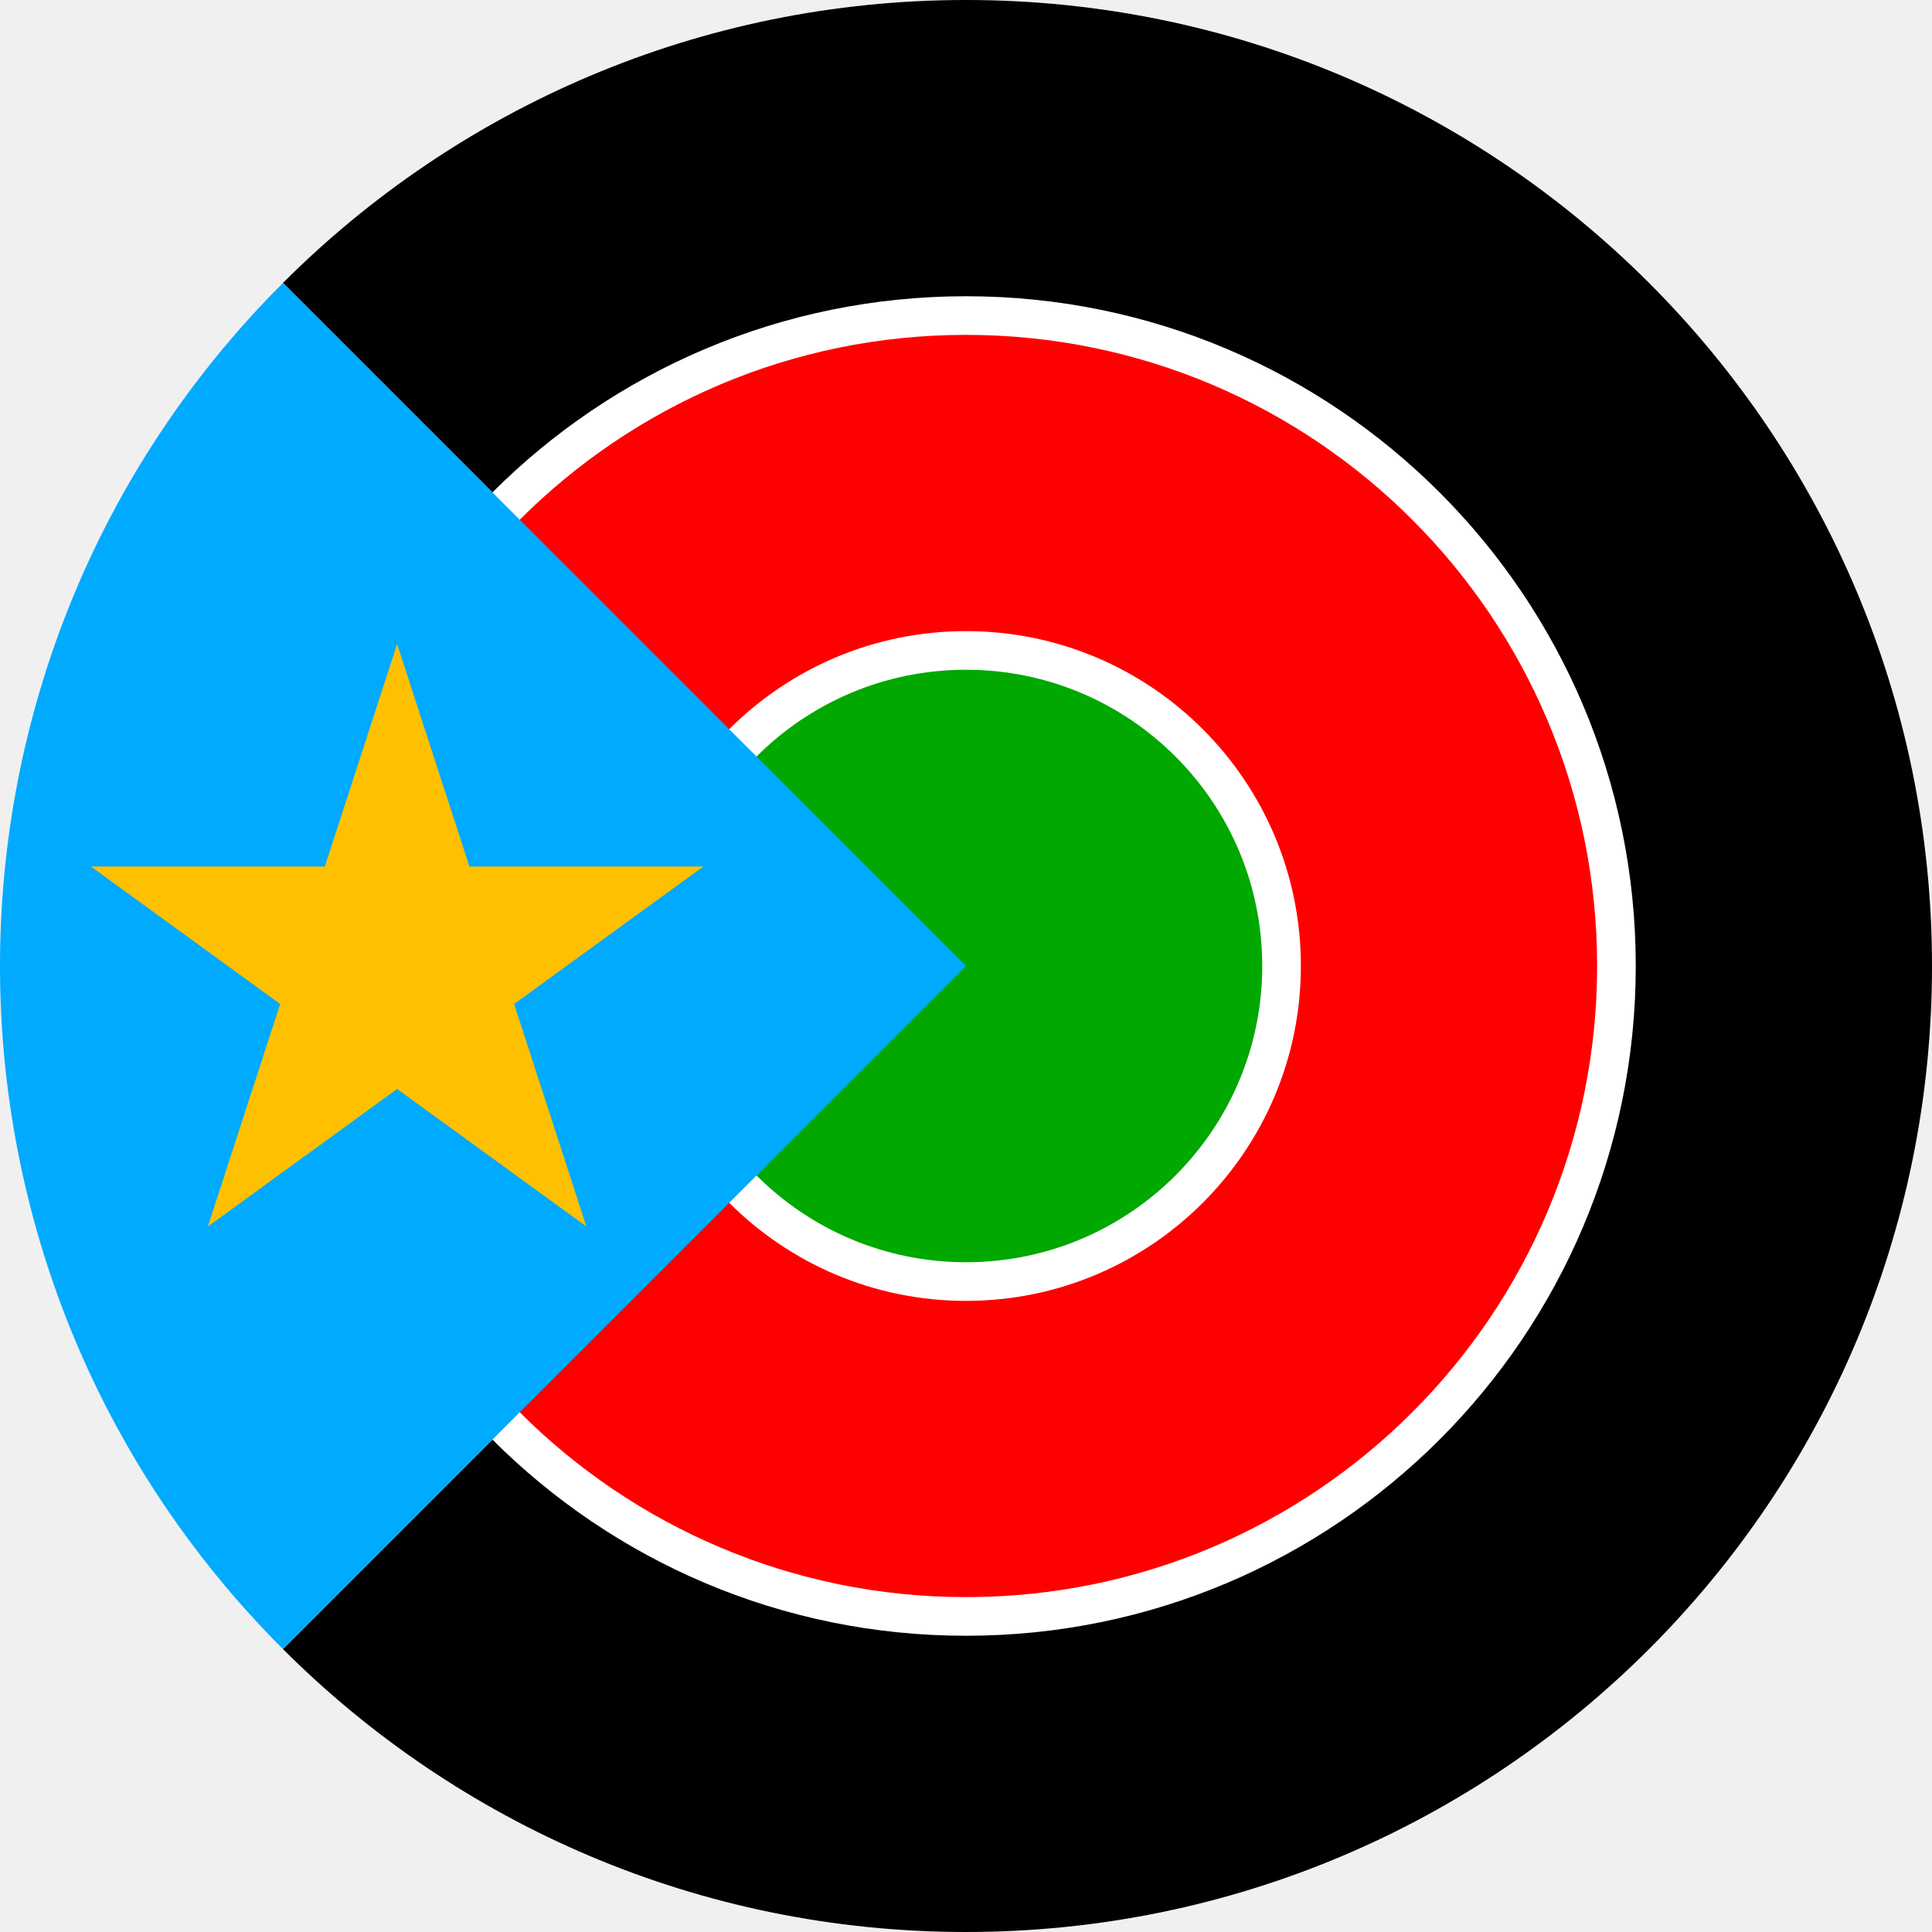
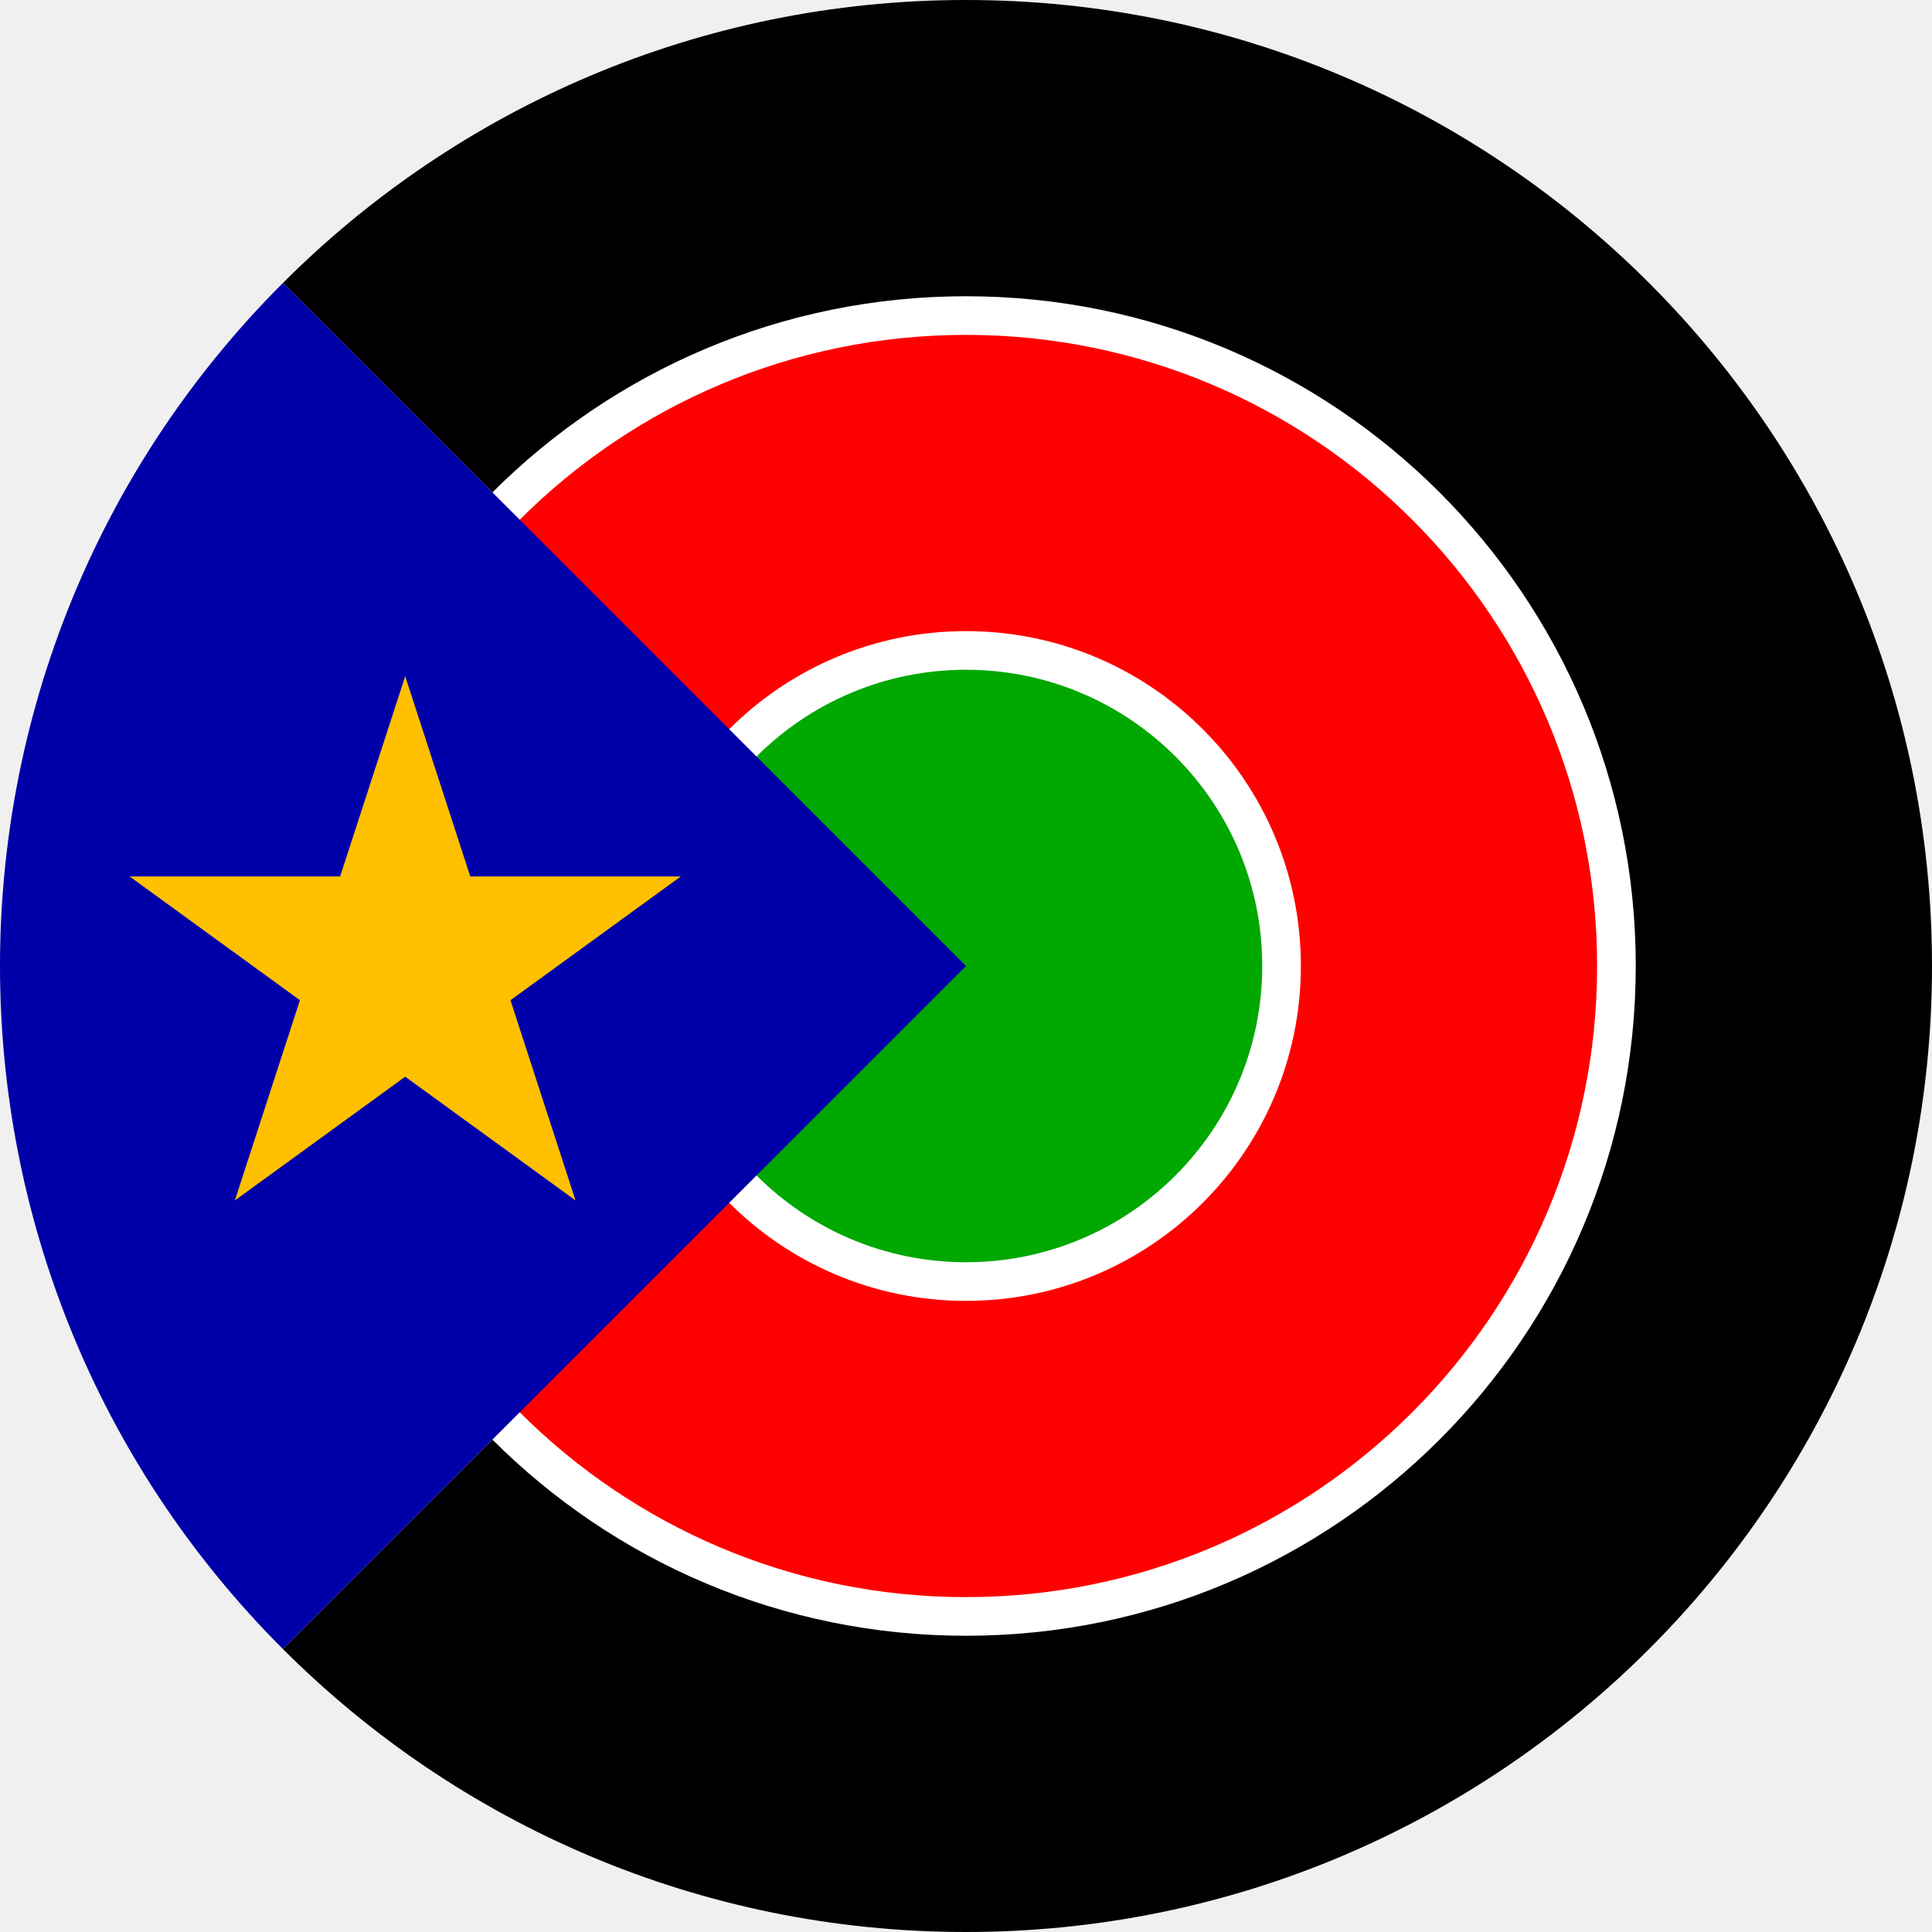
<svg xmlns="http://www.w3.org/2000/svg" width="1800" height="1800" viewBox="0 0 476.25 476.25" version="1.1" id="svg8">
  <defs id="defs2" />
  <g id="layer1" transform="translate(-444.878,-608.8304)">
    <path id="circle7" style="fill:#000000;stroke-width:13.024;stroke-linecap:round;stroke-linejoin:round;stroke-miterlimit:155;paint-order:stroke fill markers" d="M 683.003 608.83 C 617.247 608.83 557.715 635.483 514.623 678.575 L 683.003 846.955 L 514.623 1015.335 C 557.715 1058.427 617.247 1085.08 683.003 1085.08 C 814.516 1085.08 921.128 978.468 921.128 846.955 C 921.128 715.443 814.516 608.83 683.003 608.83 z " />
    <path id="path1" style="fill:#ffffff;fill-opacity:1;stroke-width:9.03;stroke-linecap:round;stroke-linejoin:round;stroke-miterlimit:155;paint-order:stroke fill markers" d="m 517.903,846.955 c 0,91.182 73.918,165.1 165.1,165.1 91.182,0 165.1,-73.918 165.1,-165.1 0,-91.182 -73.918,-165.1 -165.1,-165.1 -91.182,0 -165.1,73.918 -165.1,165.1 z" />
    <path id="circle8" style="fill:#ff0000;stroke-width:8.509;stroke-linecap:round;stroke-linejoin:round;stroke-miterlimit:155;paint-order:stroke fill markers" d="m 527.428,846.955 c 0,85.922 69.653,155.575 155.575,155.575 85.922,0 155.575,-69.653 155.575,-155.575 0,-85.922 -69.653,-155.575 -155.575,-155.575 -85.922,0 -155.575,69.653 -155.575,155.575 z" />
    <path id="path2" style="fill:#ffffff;fill-opacity:1;stroke-width:4.515;stroke-linecap:round;stroke-linejoin:round;stroke-miterlimit:155;paint-order:stroke fill markers" d="m 600.453,846.955 c 0,45.591 36.959,82.55 82.55,82.55 45.591,0 82.55,-36.959 82.55,-82.55 0,-45.591 -36.959,-82.55 -82.55,-82.55 -45.591,0 -82.55,36.959 -82.55,82.55 z" />
    <path id="circle9" style="fill:#00a800;stroke-width:3.994;stroke-linecap:round;stroke-linejoin:round;stroke-miterlimit:155;paint-order:stroke fill markers;fill-opacity:1" d="m 609.978,846.955 c 0,40.331 32.694,73.025 73.025,73.025 40.331,0 73.025,-32.694 73.025,-73.025 0,-40.331 -32.694,-73.025 -73.025,-73.025 -40.331,0 -73.025,32.694 -73.025,73.025 z" />
-     <path id="path3" style="fill:#00aaff;stroke-width:13.024;stroke-linecap:round;stroke-linejoin:round;stroke-miterlimit:155;paint-order:stroke fill markers;fill-opacity:1" d="m 514.623,678.576 c -92.994,92.994 -92.994,243.766 -2e-5,336.76 L 683.003,846.955 Z" />
-     <path style="display:inline;fill:#ffc000;fill-opacity:1;fill-rule:evenodd;stroke:none;stroke-width:45.827;stroke-linecap:square;stroke-linejoin:round;stroke-miterlimit:4;stroke-dasharray:none;stroke-dashoffset:0;stroke-opacity:1" d="m 496.118,911.171 46.655,-33.897 46.655,33.897 -17.821,-54.847 46.655,-33.897 h -57.669 l -17.821,-54.847 -17.821,54.847 h -57.669 l 46.655,33.897 z" id="path934" />
+     <path id="path3" style="fill:#0000a8;stroke-width:13.024;stroke-linecap:round;stroke-linejoin:round;stroke-miterlimit:155;paint-order:stroke fill markers;fill-opacity:1" d="m 514.623,678.576 c -92.994,92.994 -92.994,243.766 -2e-5,336.76 L 683.003,846.955 Z" />
+     <path style="display:inline;fill:#ffc000;fill-opacity:1;fill-rule:evenodd;stroke:none;stroke-width:41.244;stroke-linecap:square;stroke-linejoin:round;stroke-miterlimit:4;stroke-dasharray:none;stroke-dashoffset:0;stroke-opacity:1" d="m 502.773,904.75 41.99,-30.507 41.99,30.507 -16.039,-49.362 41.99,-30.507 H 560.802 L 544.763,775.518 528.724,824.88 h -51.902 l 41.99,30.507 z" id="path934" />
  </g>
</svg>
